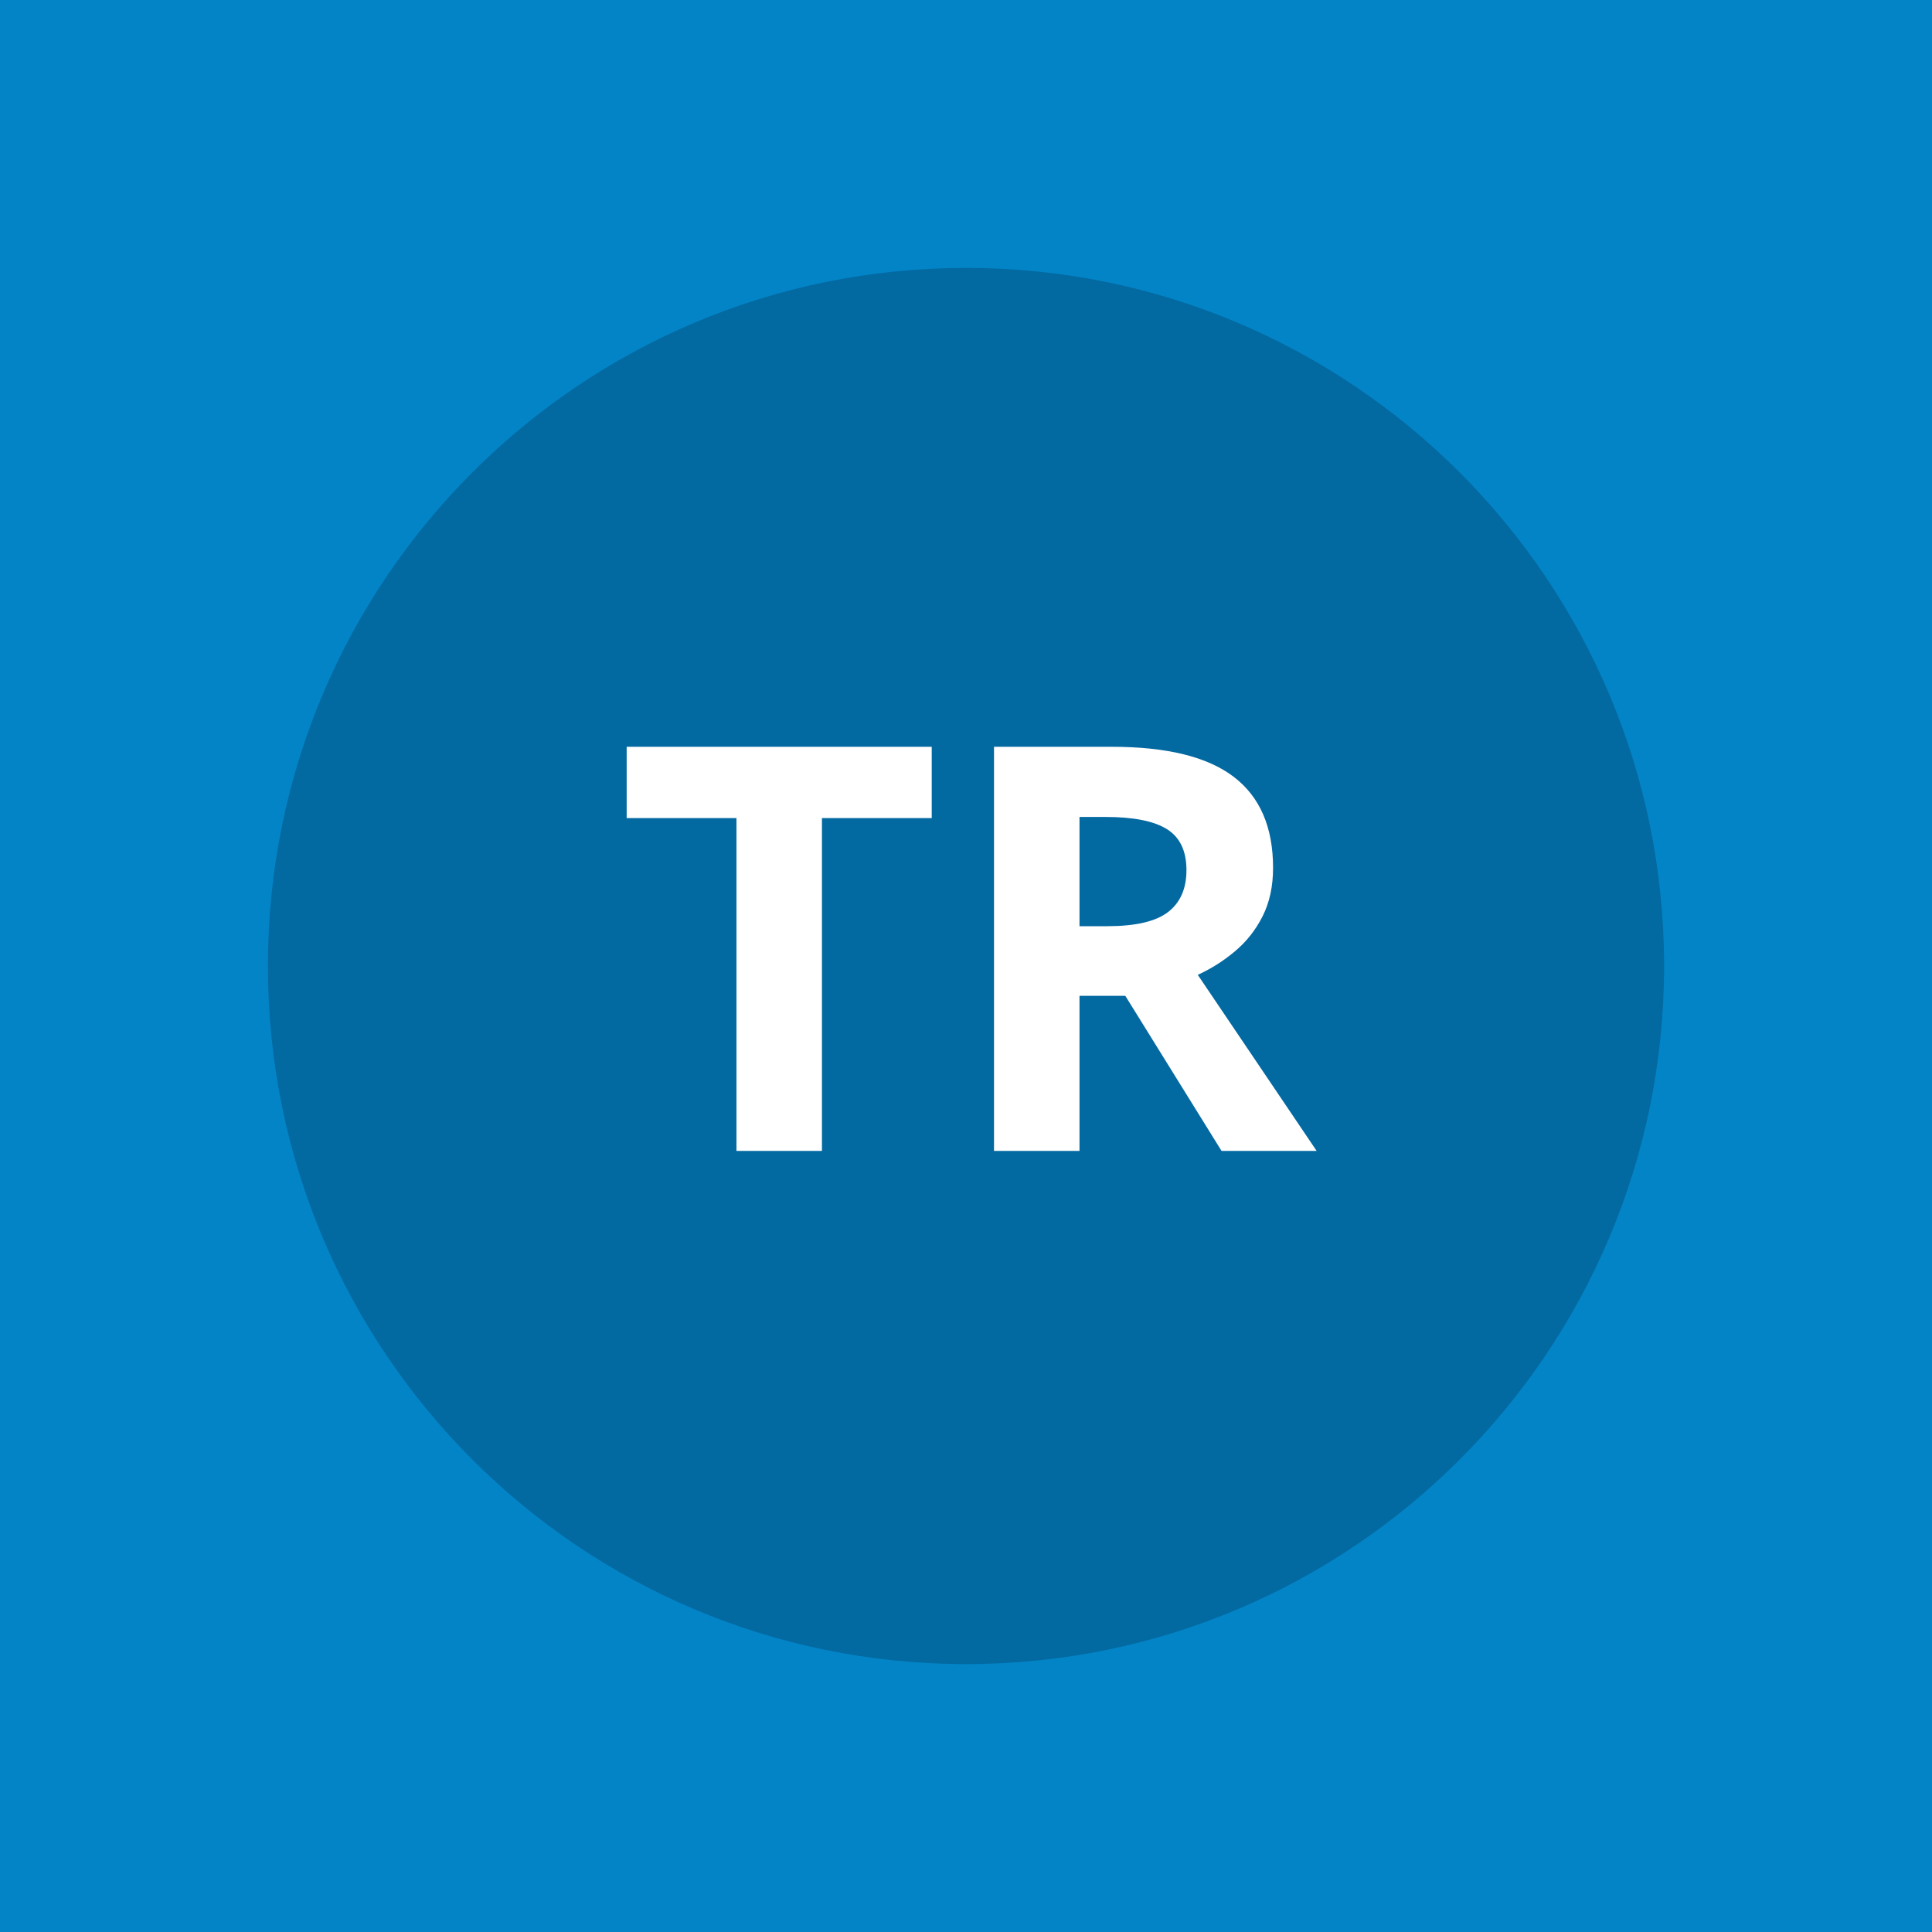
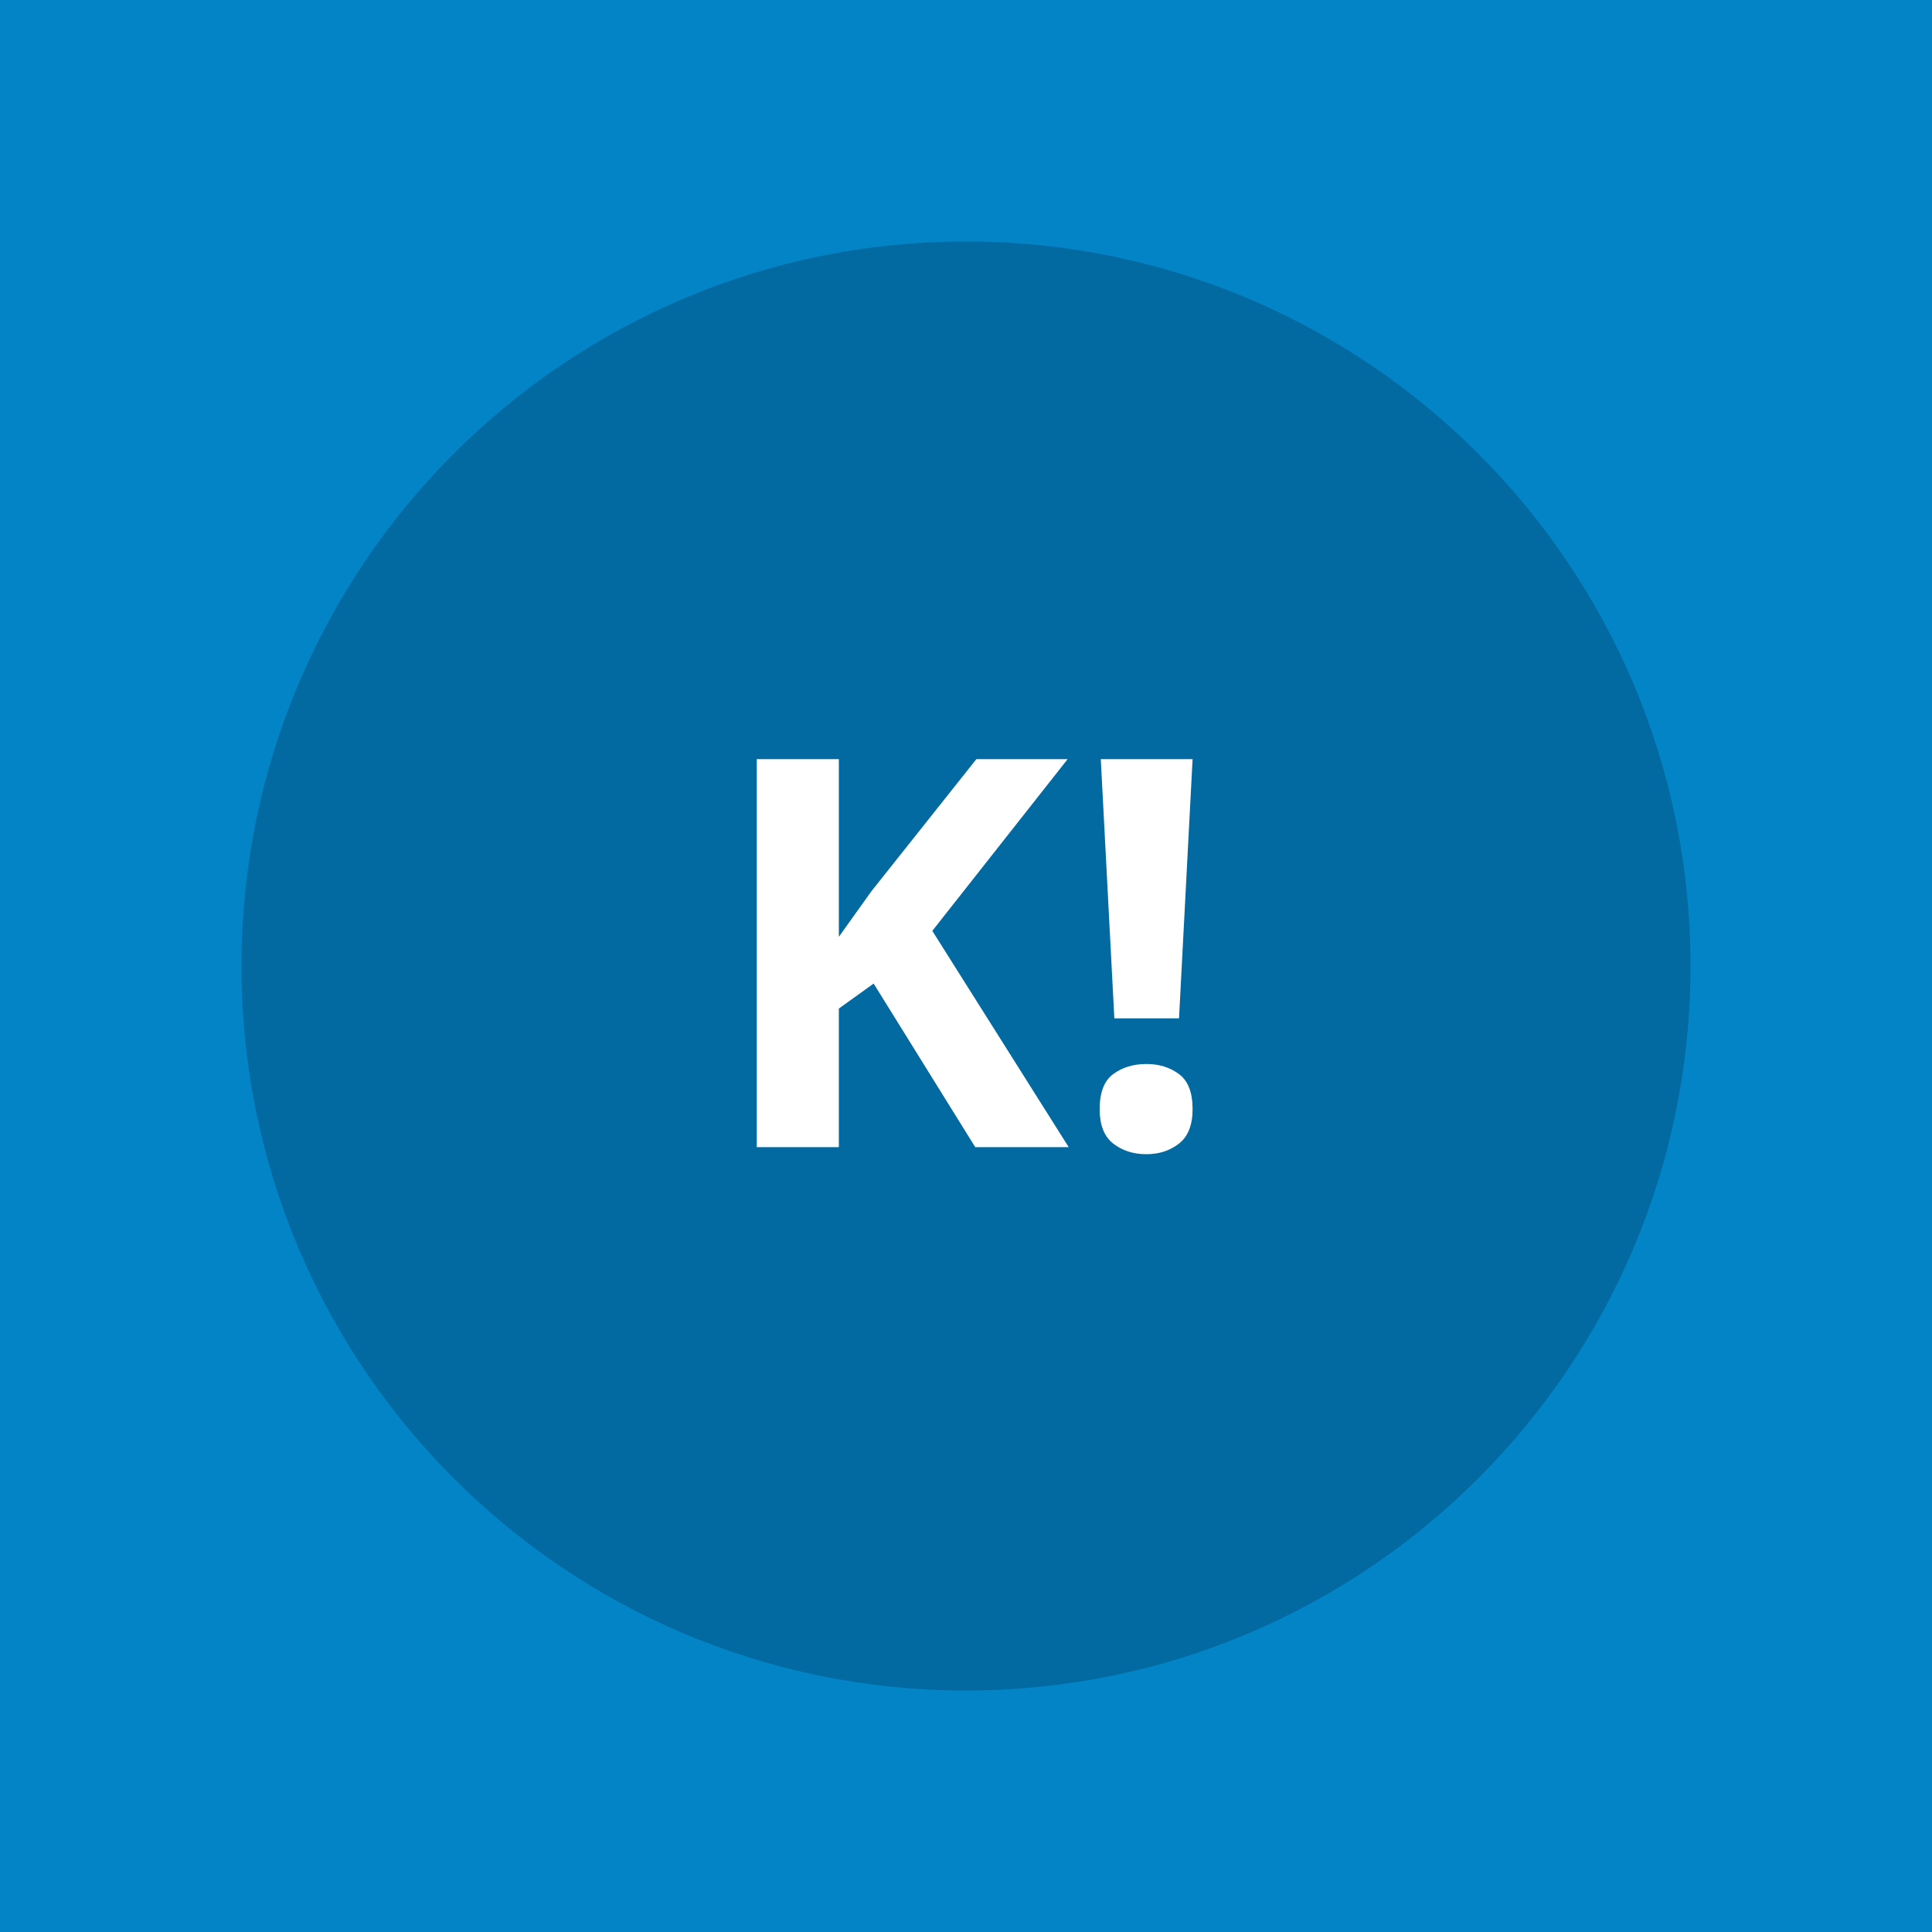
<svg xmlns="http://www.w3.org/2000/svg" viewBox="0 0 512 512" width="512" height="512">
  <rect width="512" height="512" fill="#0284c7" />
-   <circle cx="256" cy="256" r="185" fill="#0369a1" />
-   <text x="256" y="305" font-family="system-ui, sans-serif" font-size="150" font-weight="800" fill="#ffffff" text-anchor="middle">TR</text>
+   <circle cx="256" cy="256" r="192" fill="#0369a1" />
+   <text x="256" y="304" font-family="system-ui, sans-serif" font-size="144" font-weight="900" fill="#ffffff" text-anchor="middle">K!</text>
</svg>
